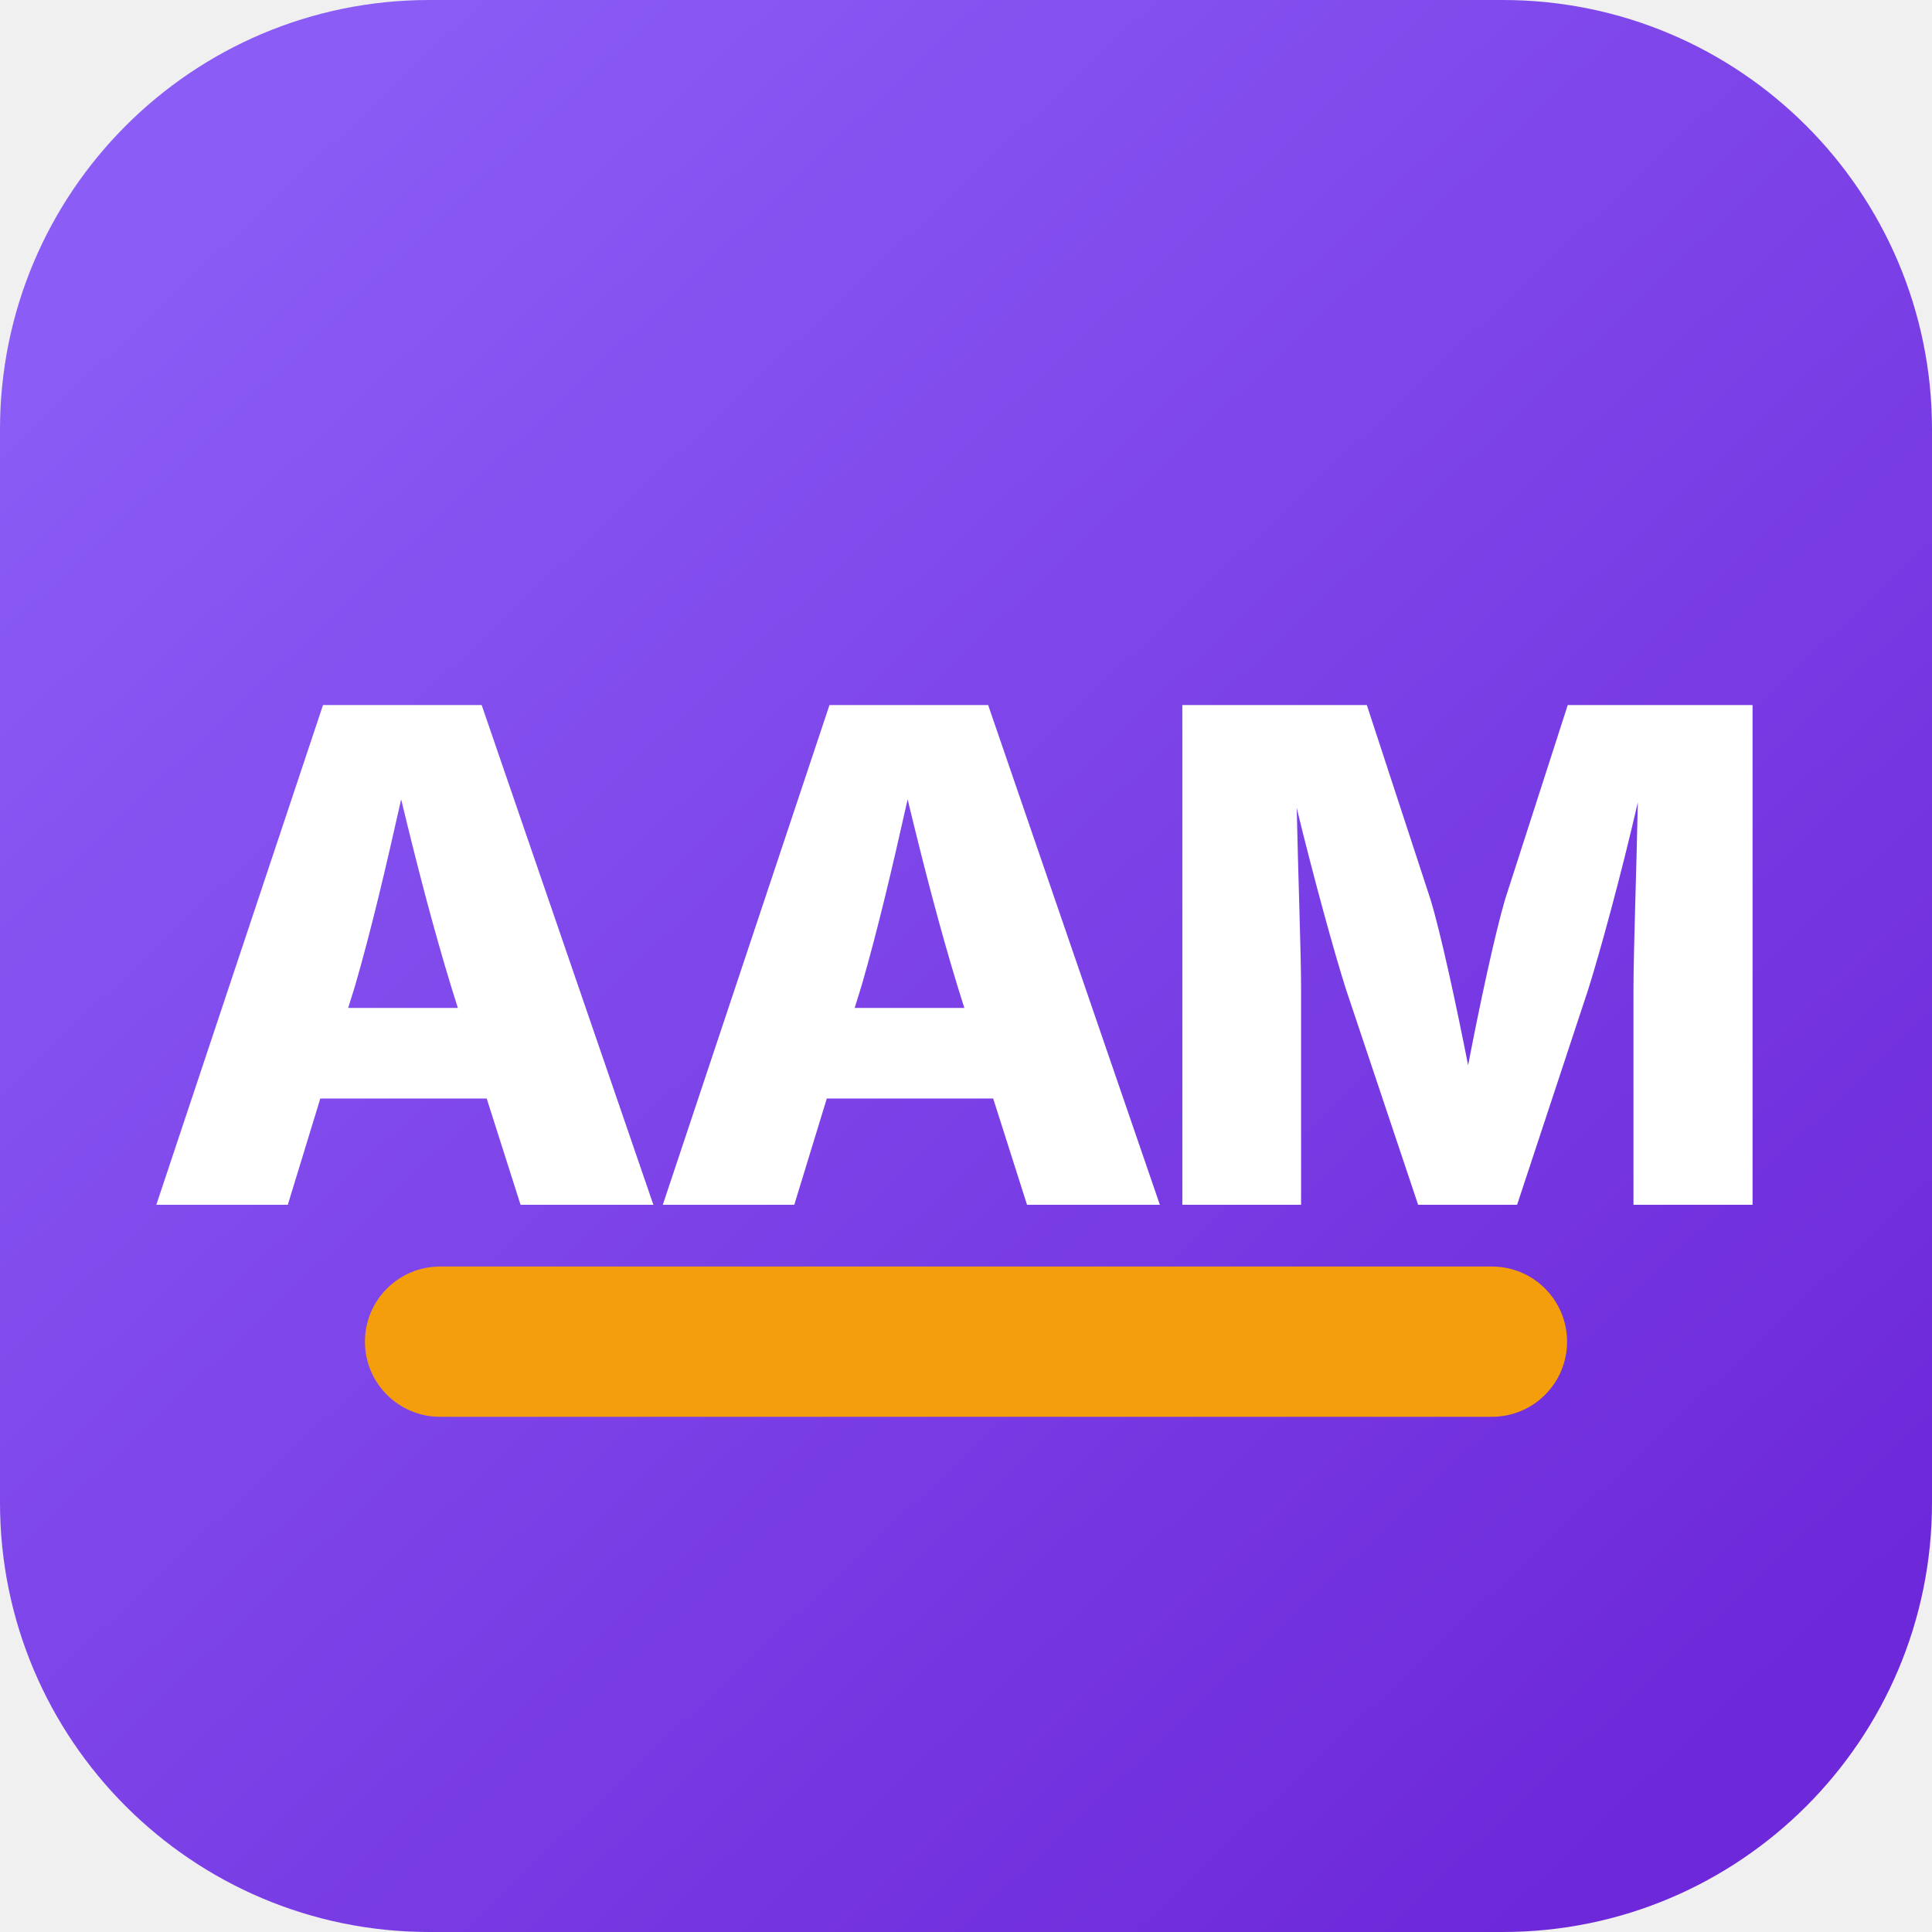
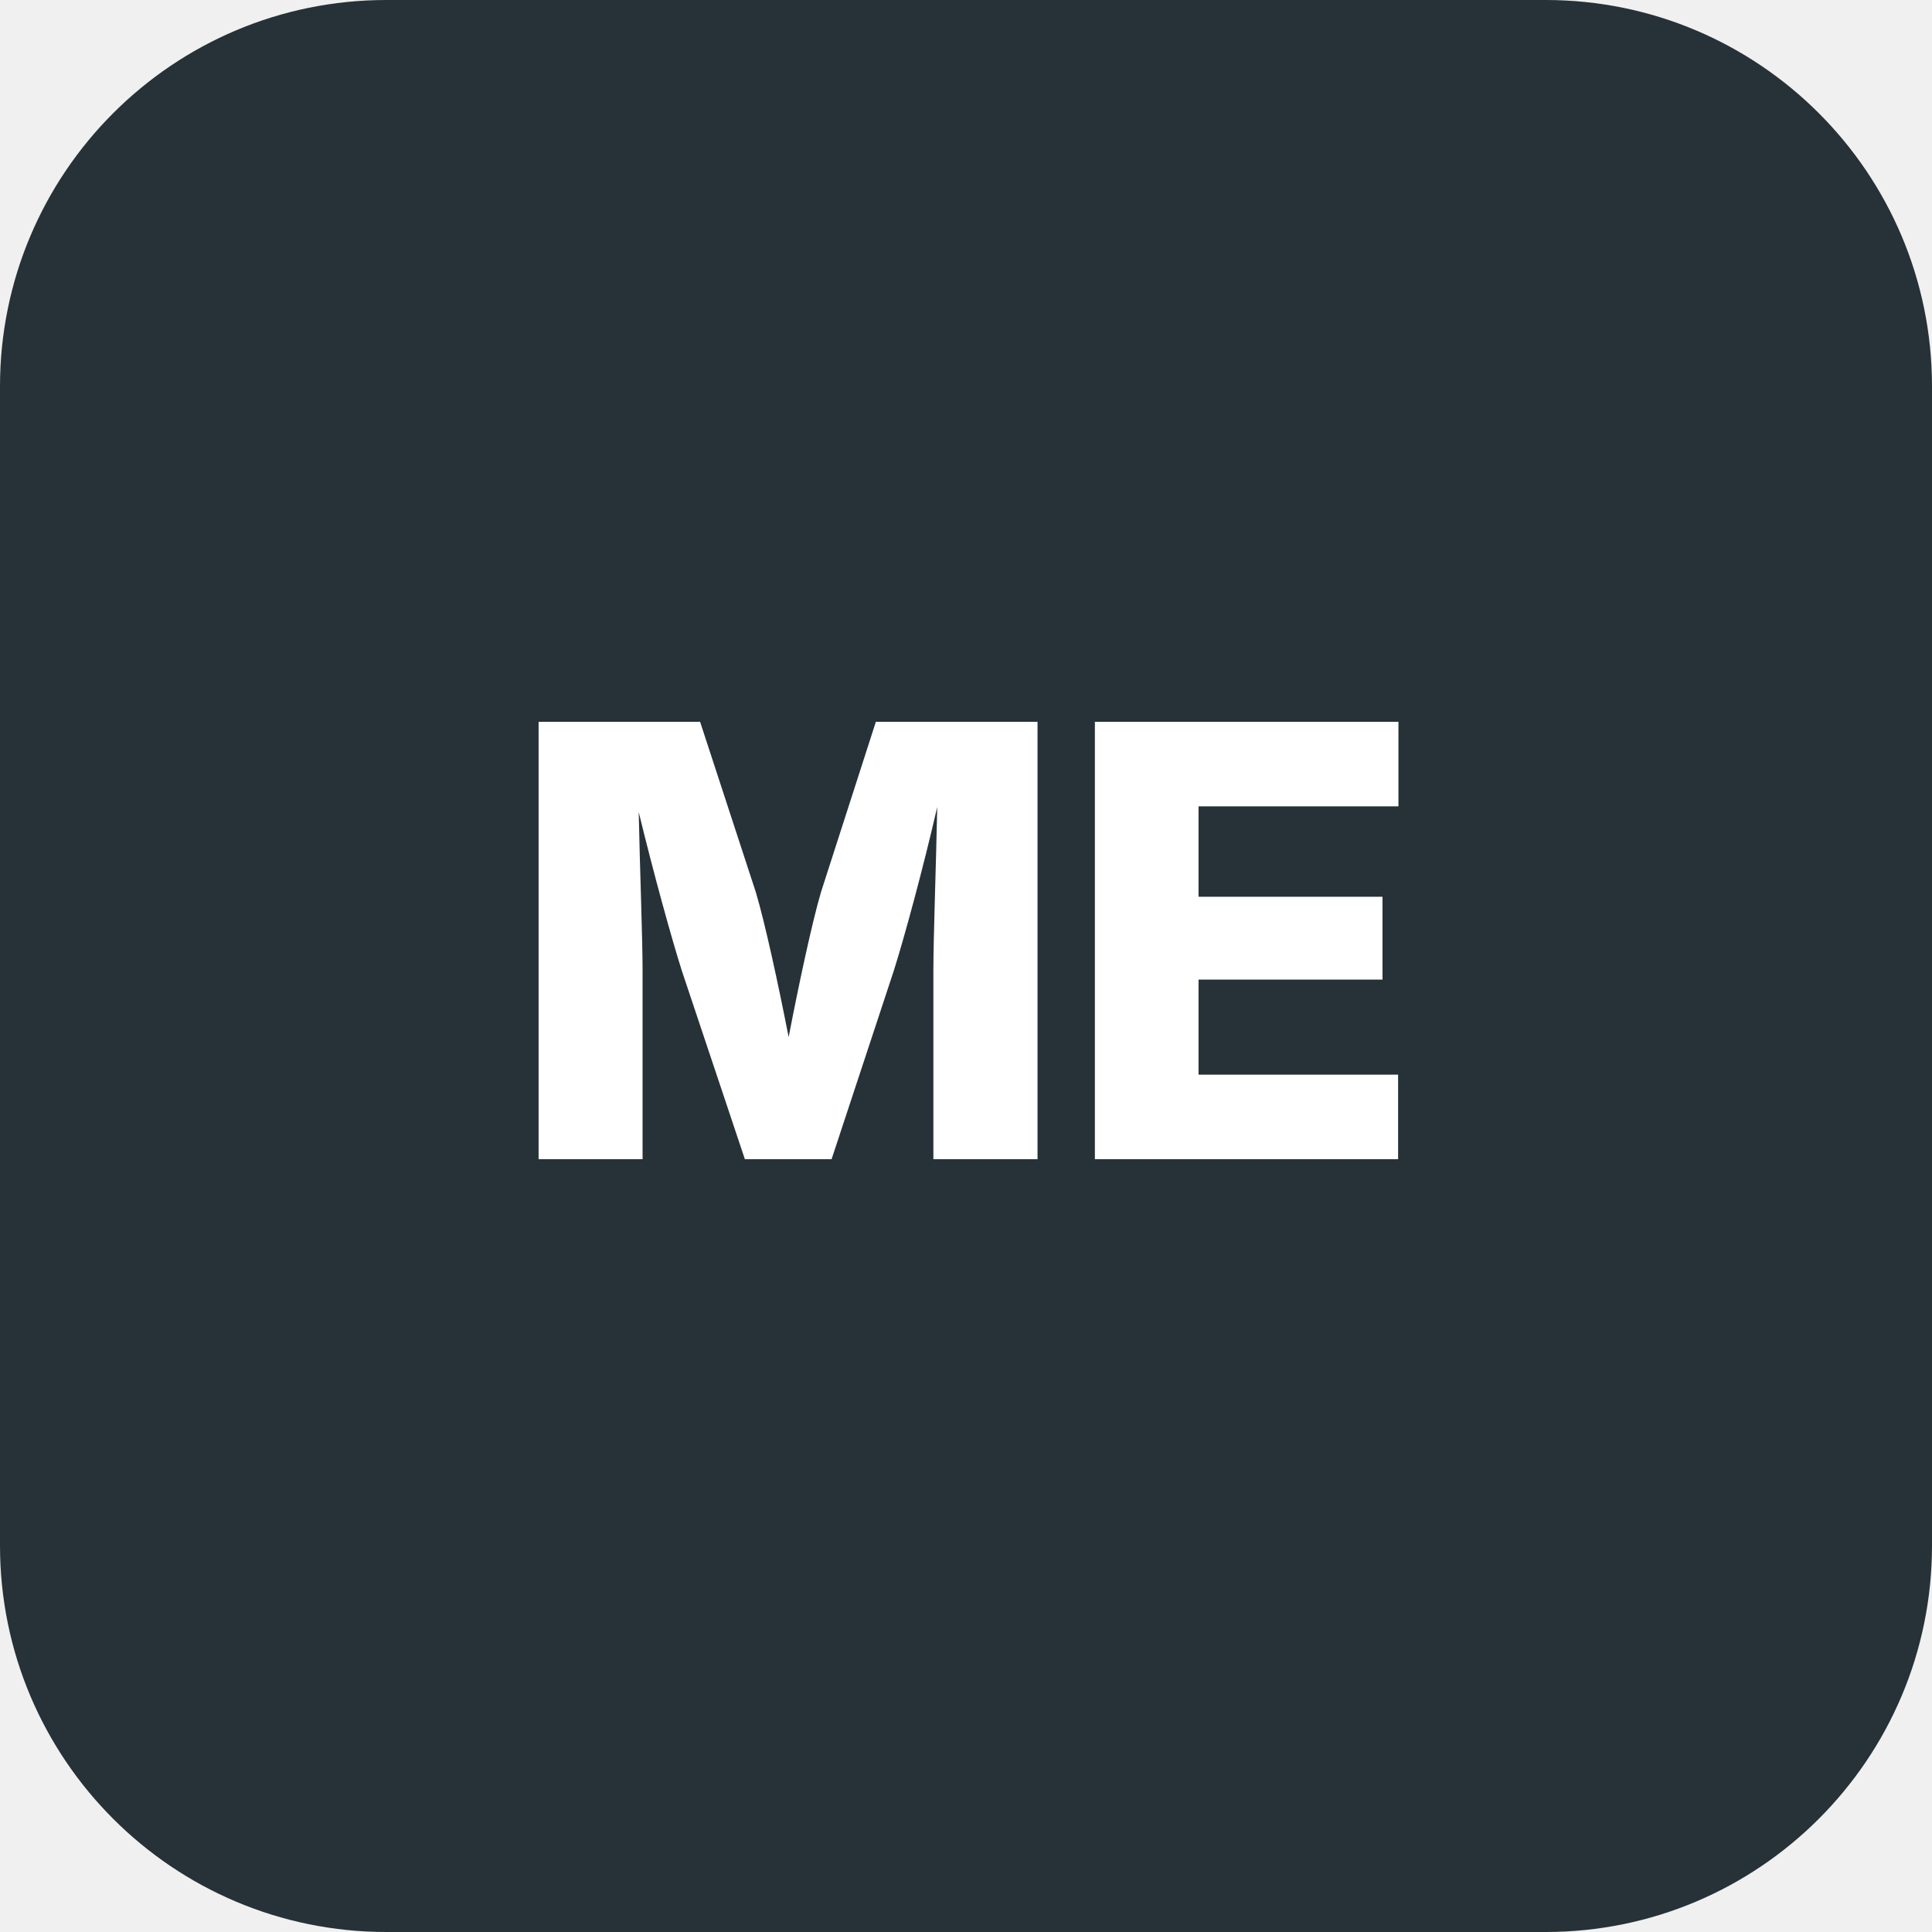
- <svg xmlns="http://www.w3.org/2000/svg" width="180" height="180" viewBox="0 0 180 180" fill="none">
-   <defs>
-     <linearGradient id="aam-bg-lg" x1="20" y1="16" x2="160" y2="164" gradientUnits="userSpaceOnUse">
-       <stop stop-color="#8B5CF6" />
-       <stop offset="1" stop-color="#6D28D9" />
-     </linearGradient>
-   </defs>
-   <rect width="180" height="180" rx="40" fill="url(#aam-bg-lg)" />
-   <rect x="34" y="118" width="112" height="14" rx="7" fill="#F59E0B" />
-   <text x="90" y="88" text-anchor="middle" dominant-baseline="middle" fill="#FFFFFF" font-family="system-ui, -apple-system, BlinkMacSystemFont, 'Segoe UI', sans-serif" font-size="64" font-weight="800" letter-spacing="-3">AAM</text>
+ <svg xmlns="http://www.w3.org/2000/svg" viewBox="0 0 180 180" fill="none">
+   <rect width="180" height="180" rx="36" fill="#263238" />
+   <text x="90" y="108" text-anchor="middle" fill="#FFFFFF" font-family="system-ui, -apple-system, sans-serif" font-size="56" font-weight="800" letter-spacing="-1">ME</text>
</svg>
